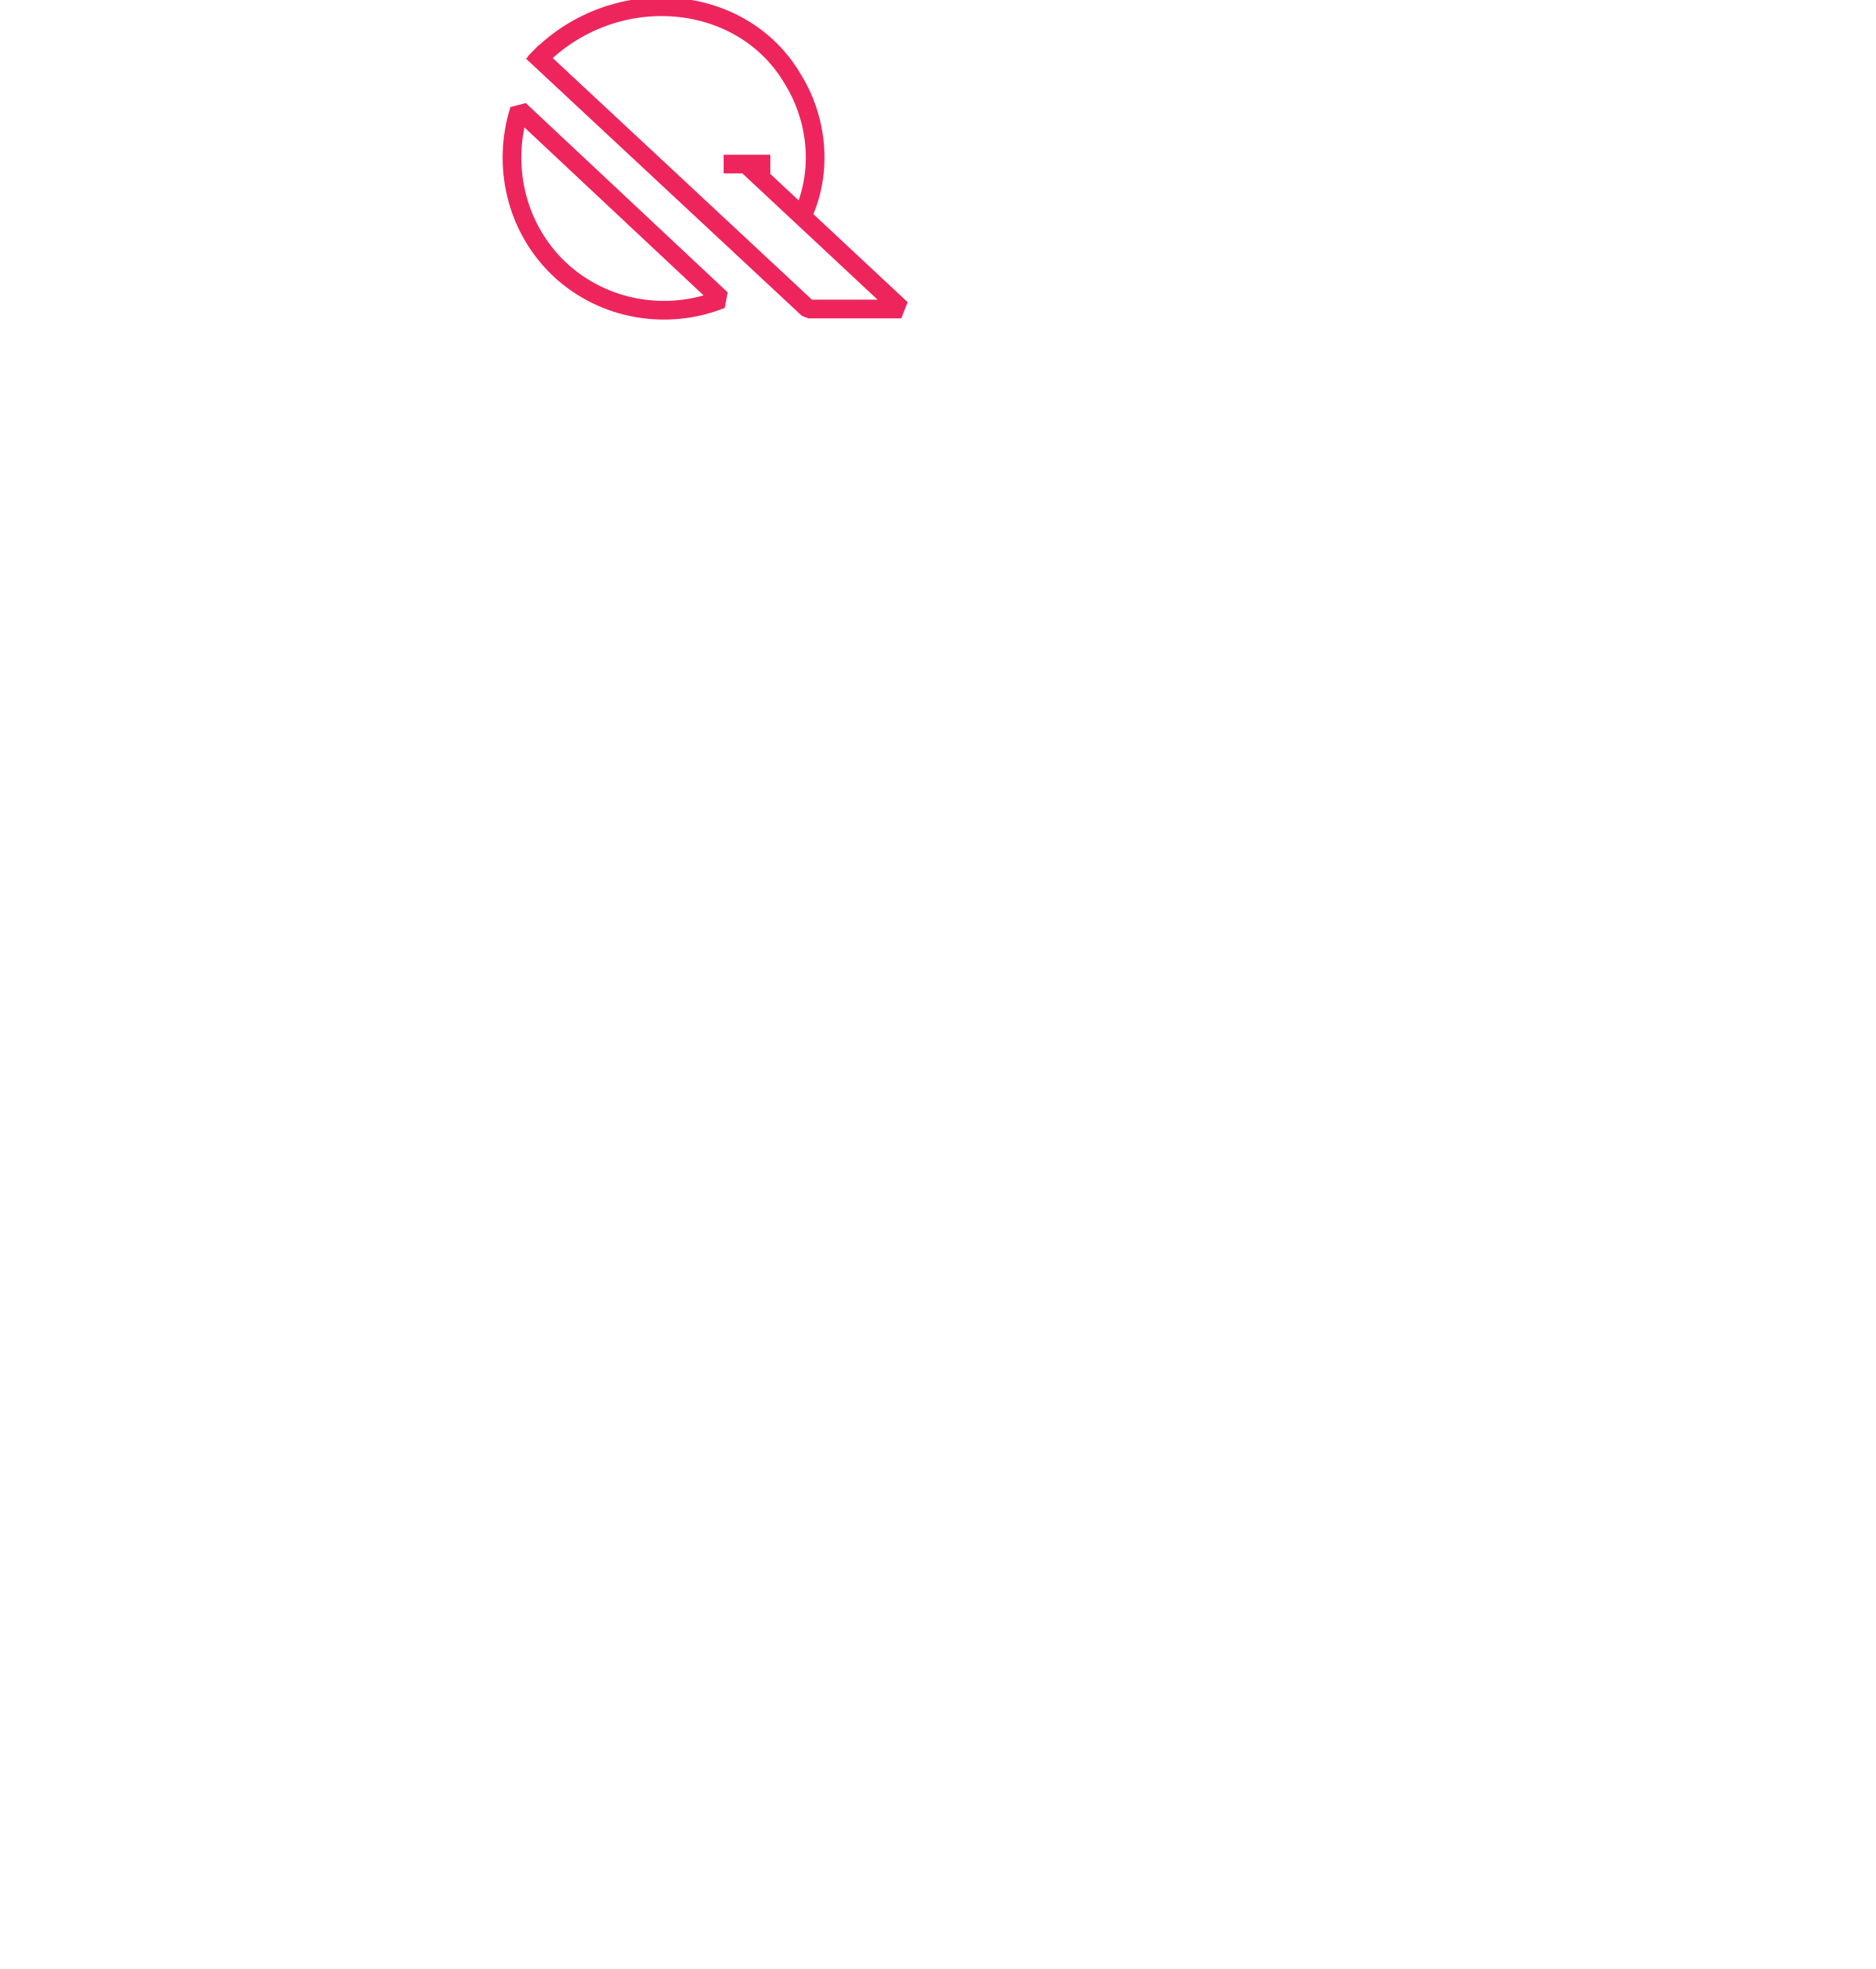
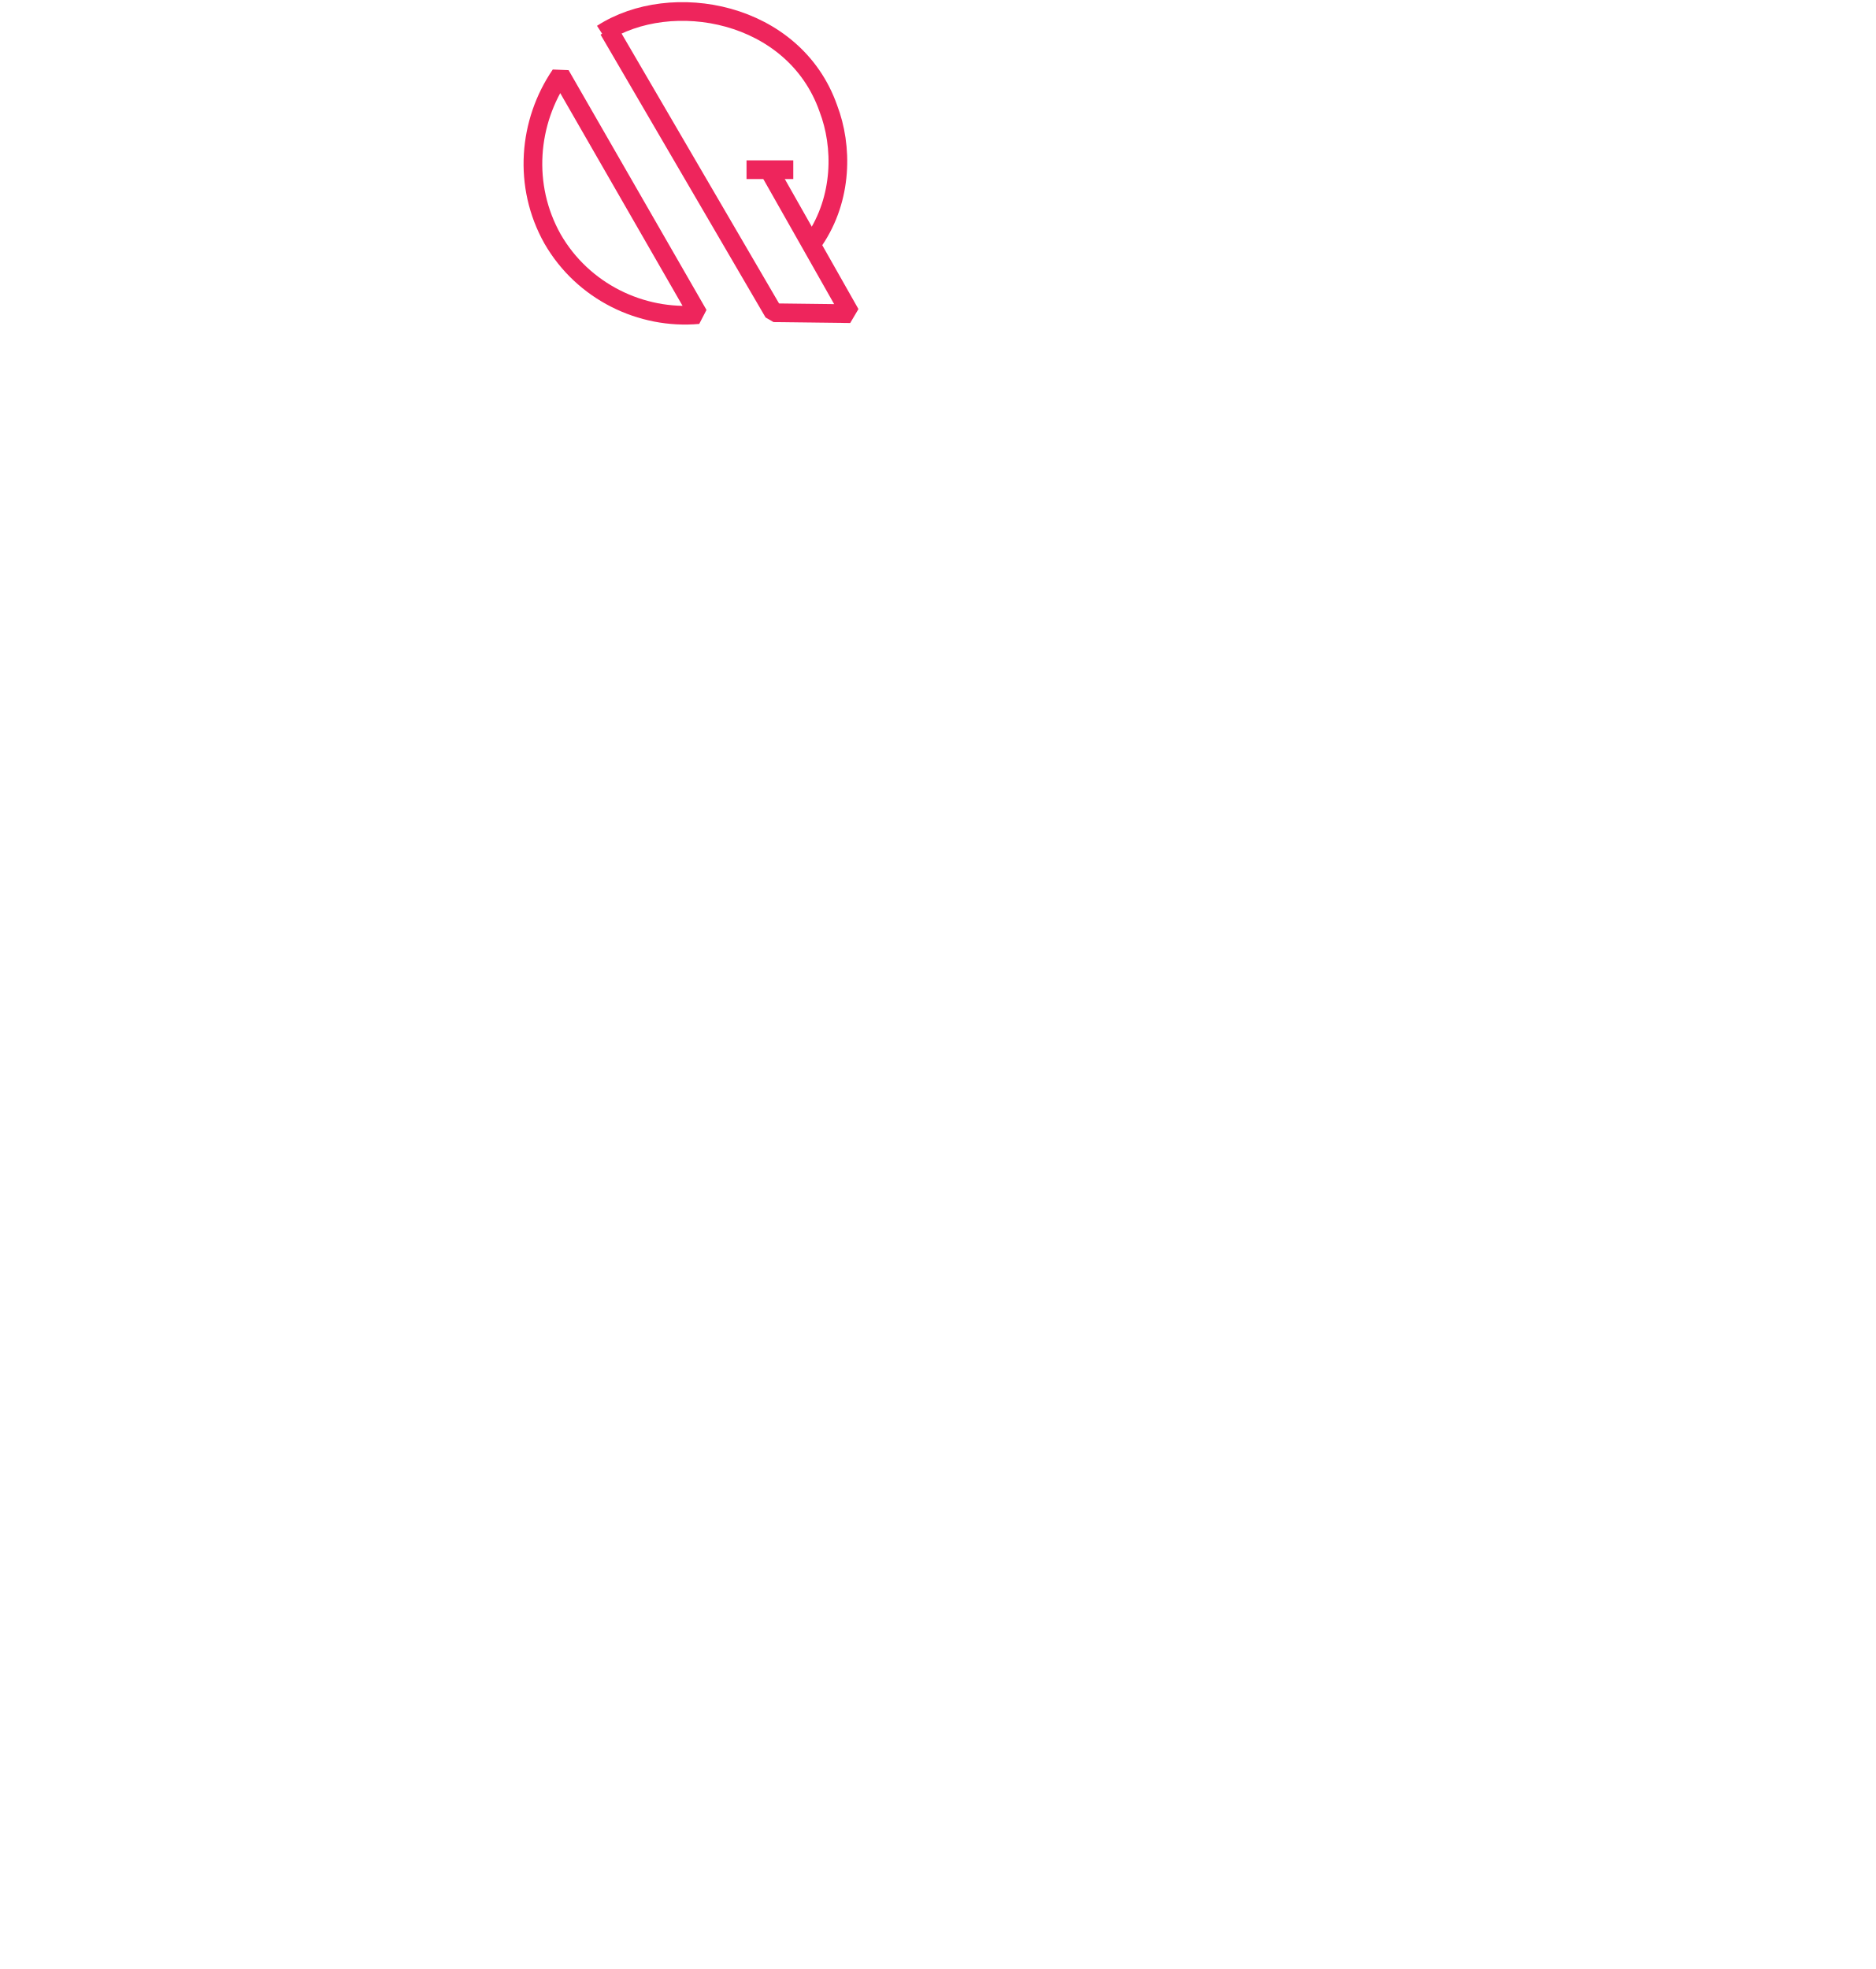
- <svg xmlns="http://www.w3.org/2000/svg" version="1.1" x="0px" y="0px" viewBox="0 0 401.2 421.2" style="enable-background:new 0 0 401.2 421.2;" xml:space="preserve">
+ <svg xmlns="http://www.w3.org/2000/svg" version="1.1" id="Layer_1" x="0px" y="0px" viewBox="0 0 401.2 421.2" style="enable-background:new 0 0 401.2 421.2;" xml:space="preserve">
  <style type="text/css">
	.st0{fill:none;stroke:#EE255C;stroke-width:4;stroke-linejoin:bevel;stroke-miterlimit:10;}
	.st1{display:none;}
	.st2{display:inline;fill:none;stroke:#EE255C;stroke-width:4;stroke-linejoin:bevel;stroke-miterlimit:10;}
	.st3{display:inline;fill:none;stroke:#EE255C;stroke-width:4;stroke-linejoin:bevel;}
- 	.st4{display:inline;}
- 	.st5{display:none;fill:none;stroke:#EE255C;stroke-width:4;stroke-linejoin:bevel;stroke-miterlimit:10;}
</style>
-   <g id="Layer_1">
-     <g id="_x35_">
-       <path class="st0" d="M119.7,57.6c9.5,8.9,23.2,11,34.6,6.4l-43.2-40.5C107.4,35.2,110.2,48.6,119.7,57.6z" />
-       <path class="st0" d="M172,45.4c4.3-10,2.3-20.9-2.3-28.3c-11-19.1-39.1-21.2-55.3-3.7" />
-       <polyline class="st0" points="113.9,11.1 172.9,66.1 192.8,66.1 159.5,35   " />
-       <line class="st0" x1="164.8" y1="35.1" x2="154.8" y2="35.1" />
-     </g>
-     <g id="_x34_" class="st1">
-       <path class="st2" d="M119.8,53.2c7.6,10.6,20.6,15.3,32.7,13L118,18.1C112,28.9,112.2,42.6,119.8,53.2z" />
-       <path class="st2" d="M174.6,50.4c6.2-11.3,5.5-23.2-0.4-32.9c-9.2-15.2-30.4-21-46.5-9.8" />
-       <polyline class="st2" points="164.2,35.9 186.4,66.8 170,66.8 128.8,9.3   " />
-       <line class="st2" x1="170.1" y1="35.9" x2="160.1" y2="35.9" />
-     </g>
-     <g id="_x33_" class="st1">
-       <path class="st2" d="M175.8,49.2c2.2-4.4,3.5-9.4,3.5-14.6c0-18-14.6-32.5-32.5-32.5c-7.6,0-14.7,2.6-20.2,7.1l1.2,1.6" />
-       <path class="st2" d="M114.2,34.5c0-5.3,1.3-10.3,3.5-14.7l37.5,46.1c-2.7,0.7-5.6,1.1-8.5,1.1C128.8,67,114.2,52.5,114.2,34.5z" />
-       <polyline class="st2" points="126.6,9.1 173.8,67.1 190.2,67 165,36.1   " />
-       <line class="st2" x1="171.6" y1="36.1" x2="161.6" y2="36.1" />
-     </g>
-     <g id="_x32_" class="st1">
-       <line class="st3" x1="169.3" y1="36.1" x2="159.3" y2="36.1" />
-       <polyline class="st3" points="116.9,10.7 177.3,67 197.2,67 163.9,36   " />
-       <path class="st2" d="M119.7,57.9c9.5,9,23.1,11.2,34.5,6.5l-43-40.6C107.3,35.5,110.1,48.9,119.7,57.9z" />
-       <path class="st2" d="M172.8,44.3c3.7-12.8,0.3-25-8.8-33.5C151-1.3,130.6-0.7,118.4,12" />
-     </g>
-     <g id="_x31_" class="st1">
-       <path class="st2" d="M116.9,47c5,12.1,16.6,19.6,28.9,20L123,12.5C114.6,21.5,111.8,34.9,116.9,47z" />
-       <path class="st2" d="M171.9,55.1c7.4-9,9.7-21.7,4.9-33.2c-6.9-16.4-25.7-24.2-42.1-17.6" />
-       <polyline class="st2" points="134,2.6 161,67 176.9,67 163.9,36   " />
-       <line class="st2" x1="168.9" y1="36" x2="158.9" y2="36" />
-     </g>
-     <g id="_x30_" class="st1">
-       <path class="st2" d="M114.2,34.5c0,13.1,7.8,24.4,19,29.6V4.9C122,10.1,114.2,21.4,114.2,34.5z" />
-       <path class="st2" d="M164.6,61.6c8.8-5.8,14.6-15.8,14.6-27.1c0-17.8-14.3-32.2-32-32.5" />
-       <polyline class="st2" points="147.2,0 147.2,66.9 163.6,66.9 163.6,36   " />
-       <line class="st2" x1="168.6" y1="36" x2="158.6" y2="36" />
-     </g>
+   <g id="_x36_">
+     <path class="st0" d="M118.2,51.1c6.5,11.3,19,17.3,31.2,16.2L119.9,16C113,26.1,111.8,39.7,118.2,51.1z" />
+     <path class="st0" d="M174.2,51.4c6.1-9,6.1-20.1,3-28.2c-7.3-20.8-33.6-25.6-48.4-16" />
+     <polyline class="st0" points="130.2,6.4 165.5,66.9 181.9,67.1 164.4,36.2  " />
+     <line class="st0" x1="169.7" y1="36.3" x2="159.7" y2="36.3" />
  </g>
-   <g id="Layer_2" class="st1">
-     <g class="st4">
-       <line class="st5" x1="169.3" y1="35.5" x2="159.3" y2="35.5" />
-       <polyline class="st5" points="163.9,35.4 197.2,66.5 177.3,66.5 118.3,11.5   " />
-       <path class="st5" d="M172.8,43.7c1-3.1,1.5-6.4,1.5-9.8c0-18-14.6-32.5-32.5-32.5c-9.2,0-17.6,3.9-23.5,10l47.5,44.3" />
-       <path class="st0" d="M109.3,34c0,18,14.6,32.5,32.5,32.5c4.5,0,8.8-0.9,12.8-2.6l-43.5-40.5C109.9,26.7,109.3,30.2,109.3,34z" />
-     </g>
+   <g id="_x35_" class="st1">
+     <path class="st2" d="M119.7,57.6c9.5,8.9,23.2,11,34.6,6.4l-43.2-40.5C107.4,35.2,110.2,48.6,119.7,57.6z" />
+     <path class="st2" d="M172,45.4c4.3-10,2.3-20.9-2.3-28.3c-11-19.1-39.1-21.2-55.3-3.7" />
+     <polyline class="st2" points="113.9,11.1 172.9,66.1 192.8,66.1 159.5,35  " />
+     <line class="st2" x1="164.8" y1="35.1" x2="154.8" y2="35.1" />
+   </g>
+   <g id="_x34_" class="st1">
+     <path class="st2" d="M119.8,53.2c7.6,10.6,20.6,15.3,32.7,13L118,18.1C112,28.9,112.2,42.6,119.8,53.2z" />
+     <path class="st2" d="M174.6,50.4c6.2-11.3,5.5-23.2-0.4-32.9c-9.2-15.2-30.4-21-46.5-9.8" />
+     <polyline class="st2" points="164.2,35.9 186.4,66.8 170,66.8 128.8,9.3  " />
+     <line class="st2" x1="170.1" y1="35.9" x2="160.1" y2="35.9" />
+   </g>
+   <g id="_x33_" class="st1">
+     <path class="st2" d="M175.8,49.2c2.2-4.4,3.5-9.4,3.5-14.6c0-18-14.6-32.5-32.5-32.5c-7.6,0-14.7,2.6-20.2,7.1l1.2,1.6" />
+     <path class="st2" d="M114.2,34.5c0-5.3,1.3-10.3,3.5-14.7l37.5,46.1c-2.7,0.7-5.6,1.1-8.5,1.1C128.8,67,114.2,52.5,114.2,34.5z" />
+     <polyline class="st2" points="126.6,9.1 173.8,67.1 190.2,67 165,36.1  " />
+     <line class="st2" x1="171.6" y1="36.1" x2="161.6" y2="36.1" />
+   </g>
+   <g id="_x32_" class="st1">
+     <line class="st3" x1="169.3" y1="36.1" x2="159.3" y2="36.1" />
+     <polyline class="st3" points="116.9,10.7 177.3,67 197.2,67 163.9,36  " />
+     <path class="st2" d="M119.7,57.9c9.5,9,23.1,11.2,34.5,6.5l-43-40.6C107.3,35.5,110.1,48.9,119.7,57.9z" />
+     <path class="st2" d="M172.8,44.3c3.7-12.8,0.3-25-8.8-33.5C151-1.3,130.6-0.7,118.4,12" />
+   </g>
+   <g id="_x31_" class="st1">
+     <path class="st2" d="M116.9,47c5,12.1,16.6,19.6,28.9,20L123,12.5C114.6,21.5,111.8,34.9,116.9,47z" />
+     <path class="st2" d="M171.9,55.1c7.4-9,9.7-21.7,4.9-33.2c-6.9-16.4-25.7-24.2-42.1-17.6" />
+     <polyline class="st2" points="134,2.6 161,67 176.9,67 163.9,36  " />
+     <line class="st2" x1="168.9" y1="36" x2="158.9" y2="36" />
+   </g>
+   <g id="_x30_" class="st1">
+     <path class="st2" d="M114.2,34.5c0,13.1,7.8,24.4,19,29.6V4.9C122,10.1,114.2,21.4,114.2,34.5z" />
+     <path class="st2" d="M164.6,61.6c8.8-5.8,14.6-15.8,14.6-27.1c0-17.8-14.3-32.2-32-32.5" />
+     <polyline class="st2" points="147.2,0 147.2,66.9 163.6,66.9 163.6,36  " />
+     <line class="st2" x1="168.6" y1="36" x2="158.6" y2="36" />
  </g>
</svg>
